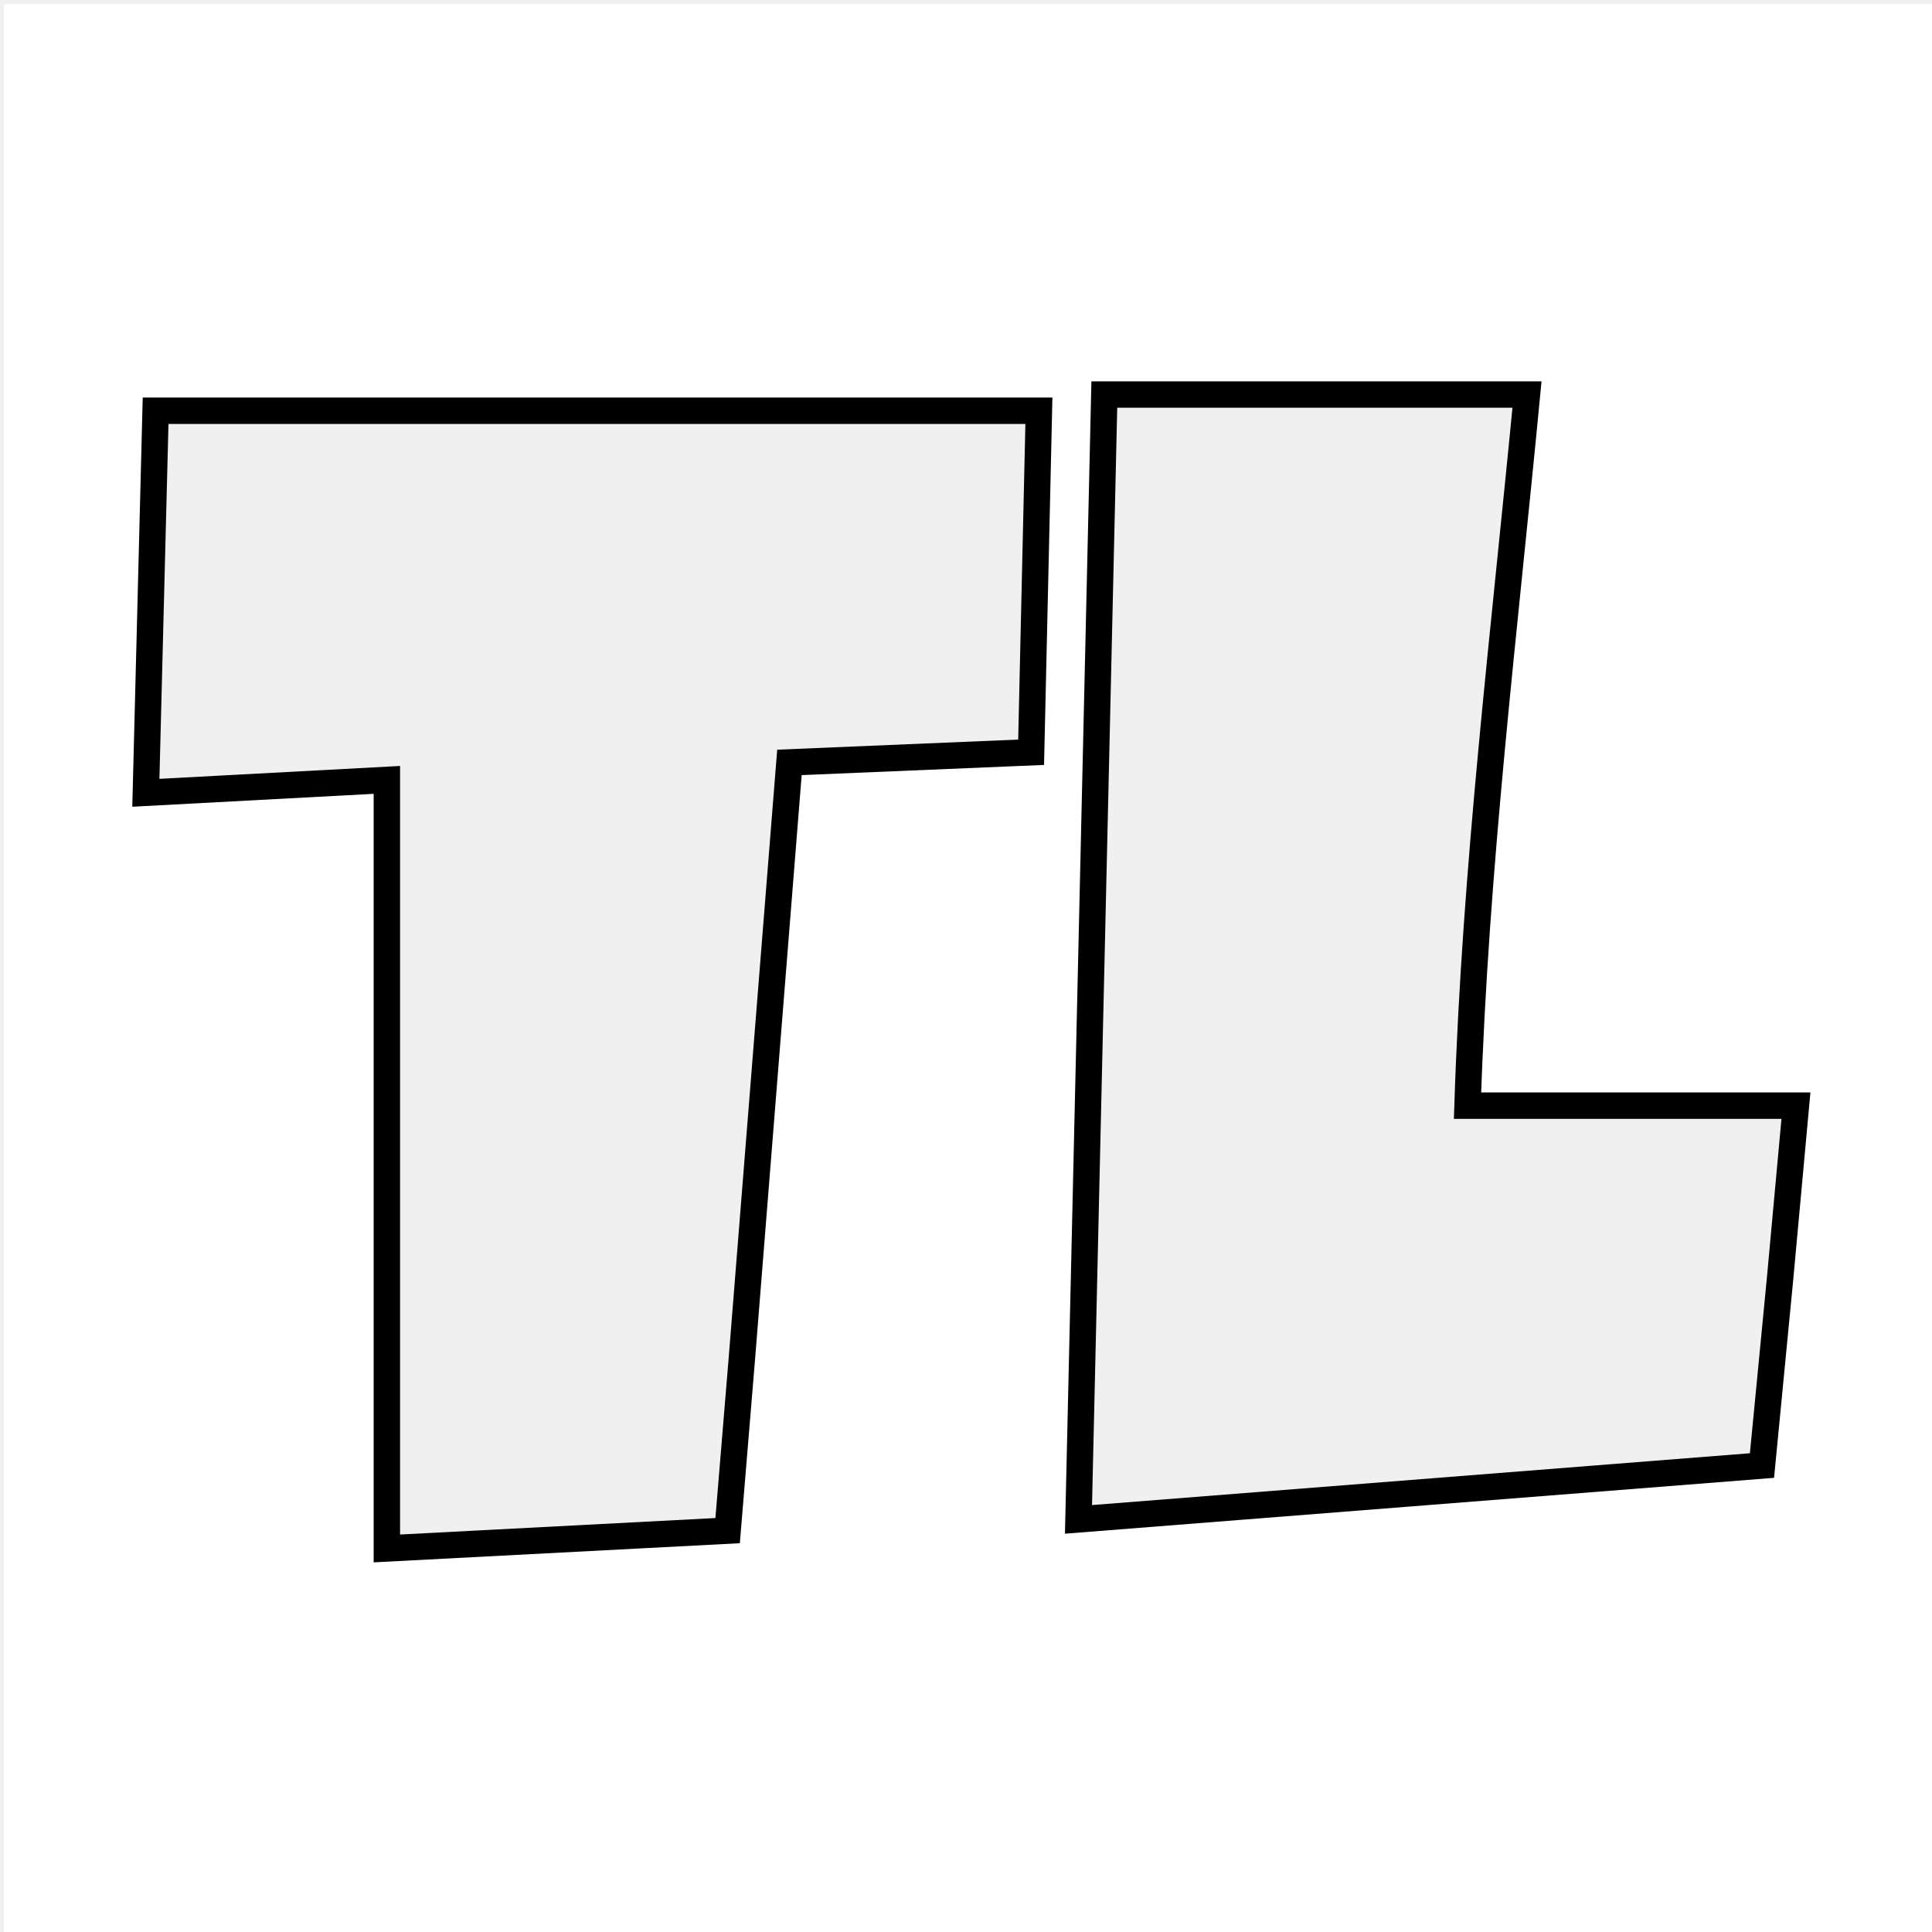
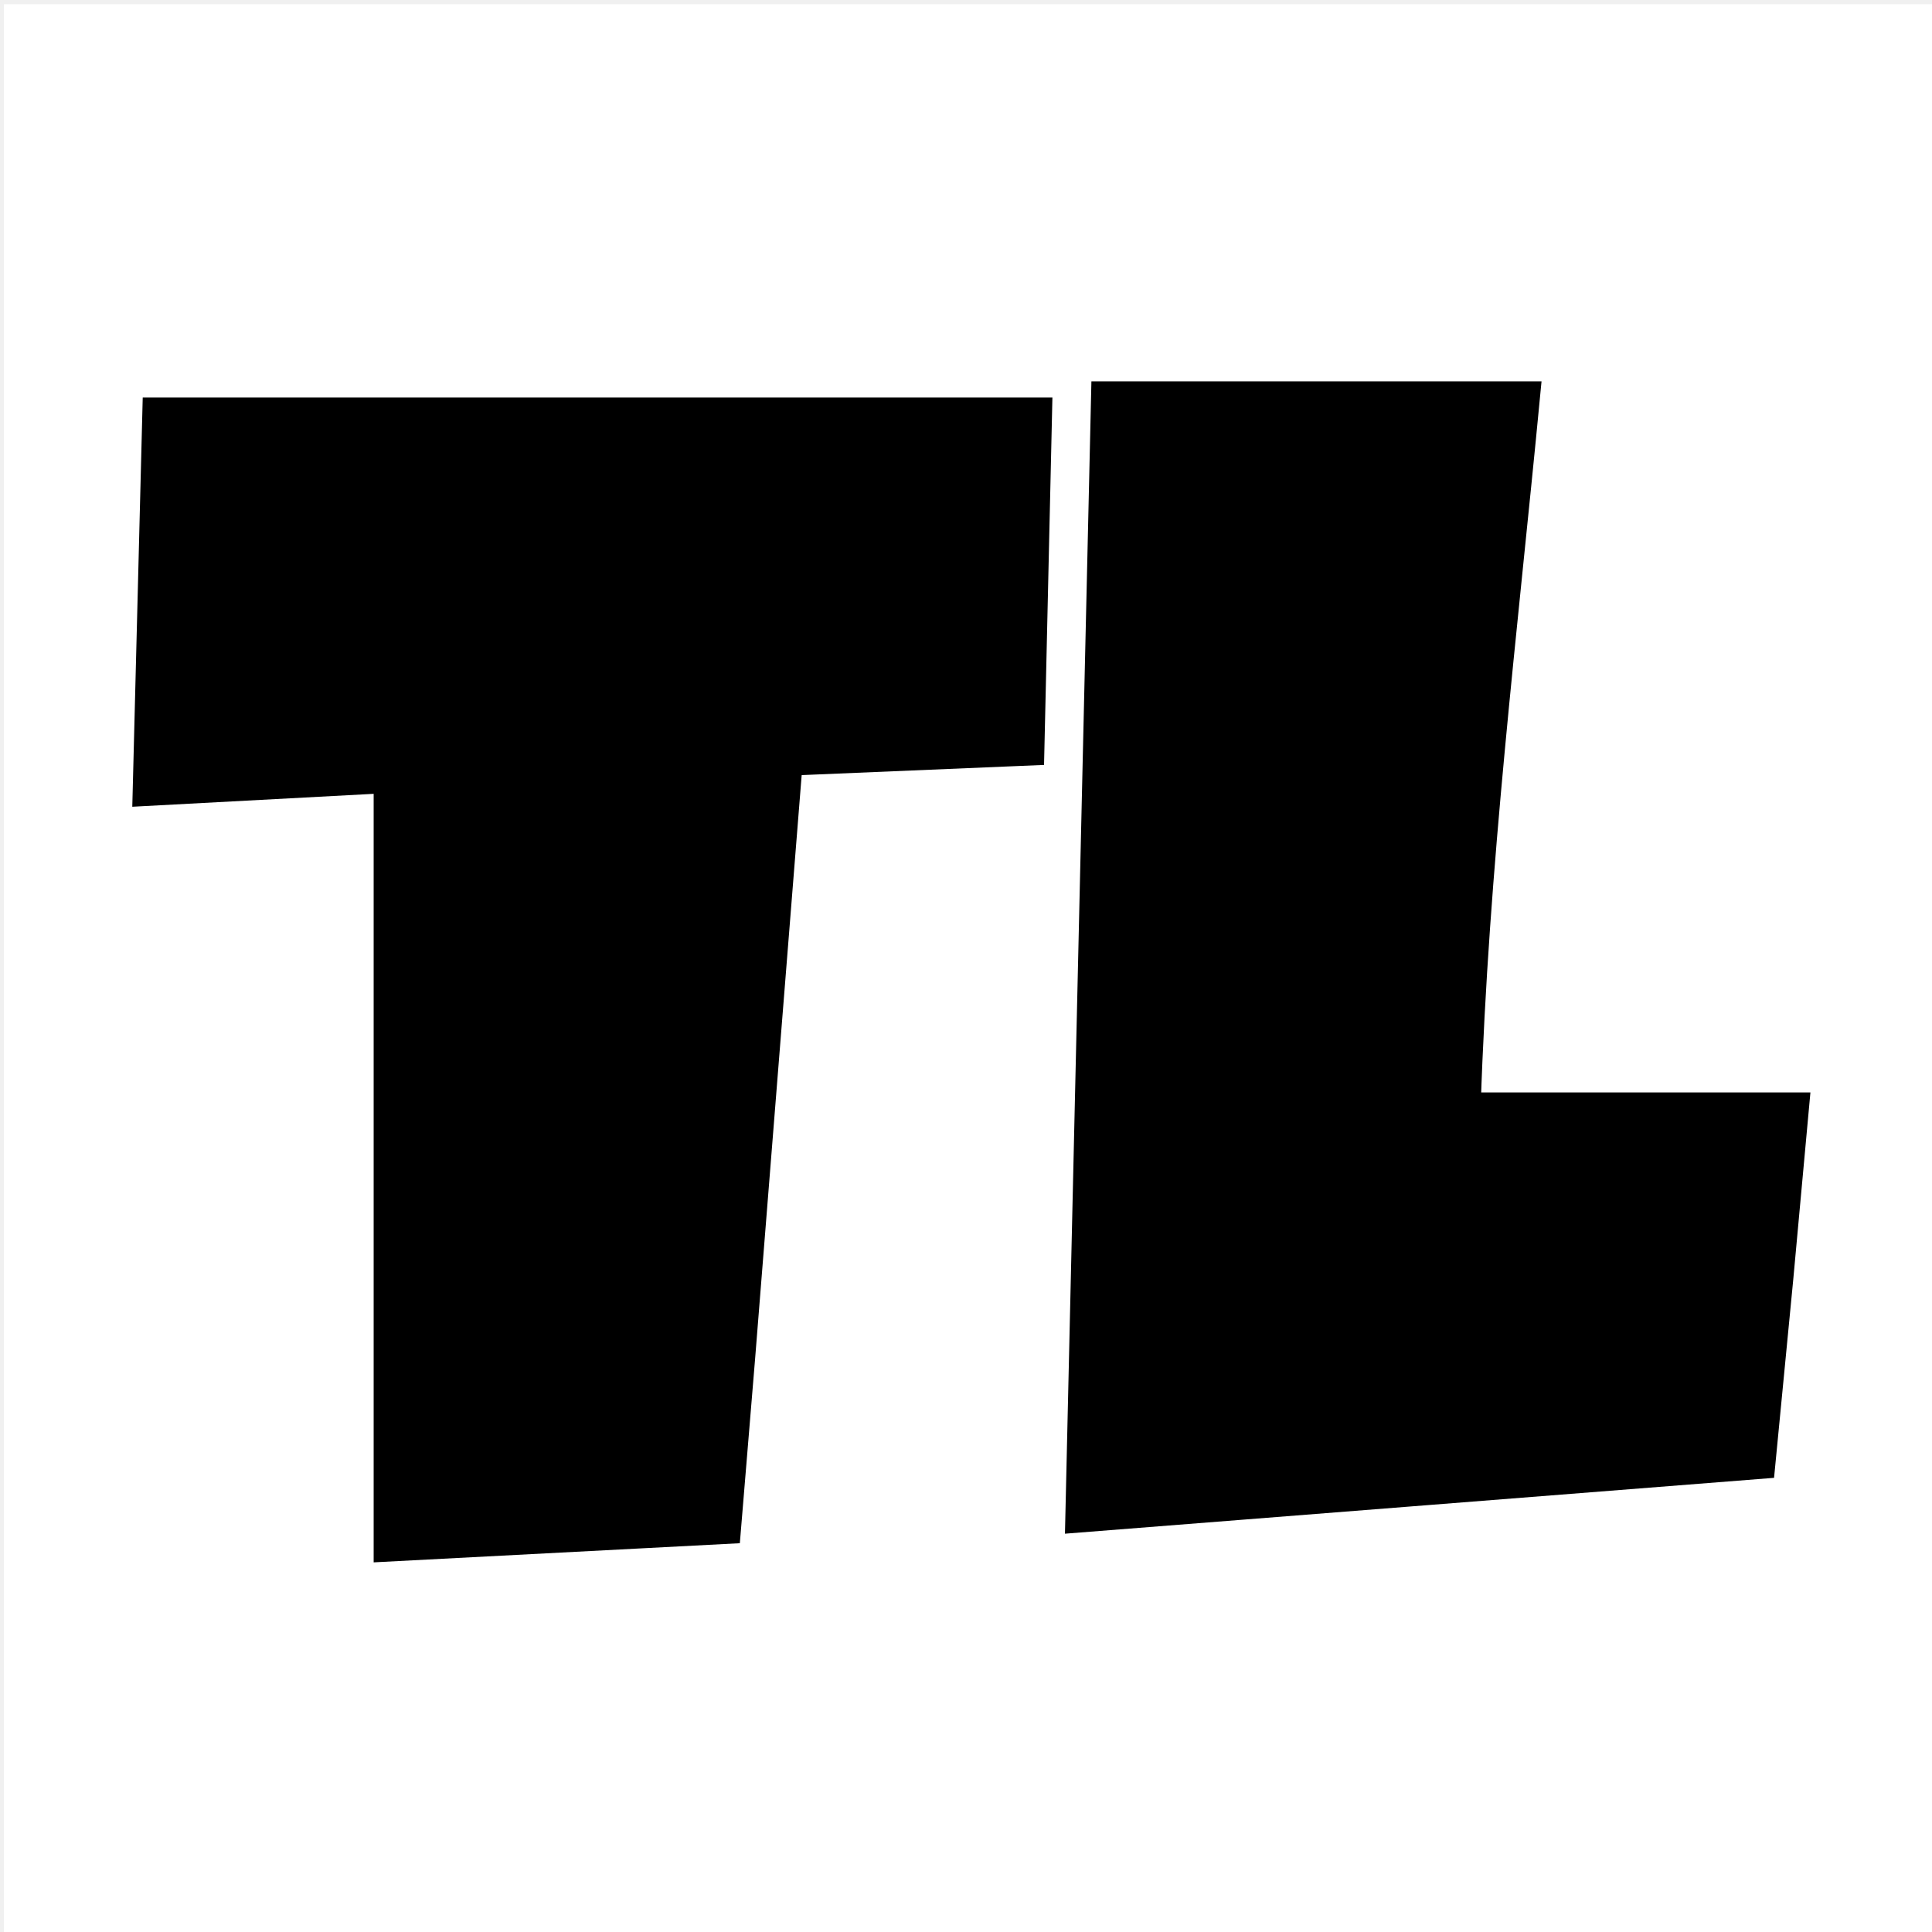
<svg xmlns="http://www.w3.org/2000/svg" version="1.1" id="Layer_1" x="0px" y="0px" width="100%" viewBox="0 0 512 512" enable-background="new 0 0 512 512" xml:space="preserve">
  <path fill="#FFFFFF" opacity="1" stroke="none" d=" M351,513   C234.028,513 117.557,513 1.043,513   C1.043,342.403 1.043,171.807 1.043,1.105   C171.555,1.105 342.11,1.105 512.832,1.105   C512.832,171.667 512.832,342.333 512.832,513   C459.14,513 405.32,513 351,513  M196.695,359.142   C200.858,306.889 205.021,254.637 209.21,202.044   C230.62,201.145 251.704,200.26 273.257,199.355   C273.953,168.817 274.64,138.628 275.318,108.854   C196.801,108.854 119.092,108.854 41.236,108.854   C40.367,142.919 39.515,176.308 38.653,210.098   C60.278,208.941 81.293,207.817 102.523,206.681   C102.523,274.945 102.523,342.484 102.523,410.352   C132.791,408.77 162.691,407.207 192.827,405.632   C194.097,390.213 195.339,375.138 196.695,359.142  M471.796,338.244   C473.171,323.255 474.545,308.265 475.944,293.004   C446.658,293.004 417.905,293.004 388.909,293.004   C390.953,229.632 398.67,167.226 404.671,104.556   C367.192,104.556 330.274,104.556 292.656,104.556   C290.373,203.985 288.096,303.173 285.812,402.652   C346.742,397.852 406.783,393.122 466.942,388.383   C468.564,371.622 470.134,355.391 471.796,338.244  z">
</path>
-   <path fill="transparent" opacity="1" stroke="black" stroke-width="7" d=" M196.638,359.602   C195.339,375.138 194.097,390.213 192.827,405.632   C162.691,407.207 132.791,408.77 102.523,410.352   C102.523,342.484 102.523,274.945 102.523,206.681   C81.293,207.817 60.278,208.941 38.653,210.098   C39.515,176.308 40.367,142.919 41.236,108.854   C119.092,108.854 196.801,108.854 275.318,108.854   C274.64,138.628 273.953,168.817 273.257,199.355   C251.704,200.26 230.62,201.145 209.21,202.044   C205.021,254.637 200.858,306.889 196.638,359.602  z">
+   <path fill="#000000" opacity="1" stroke="black" stroke-width="7" d=" M196.638,359.602   C195.339,375.138 194.097,390.213 192.827,405.632   C162.691,407.207 132.791,408.77 102.523,410.352   C102.523,342.484 102.523,274.945 102.523,206.681   C81.293,207.817 60.278,208.941 38.653,210.098   C39.515,176.308 40.367,142.919 41.236,108.854   C119.092,108.854 196.801,108.854 275.318,108.854   C274.64,138.628 273.953,168.817 273.257,199.355   C251.704,200.26 230.62,201.145 209.21,202.044   C205.021,254.637 200.858,306.889 196.638,359.602  z">

    </path>
-   <path fill="transparent" opacity="1" stroke="black" stroke-width="7" d=" M471.751,338.702   C470.134,355.391 468.564,371.622 466.942,388.383   C406.783,393.122 346.742,397.852 285.812,402.652   C288.096,303.173 290.373,203.985 292.656,104.556   C330.274,104.556 367.192,104.556 404.671,104.556   C398.67,167.226 390.953,229.632 388.909,293.004   C417.905,293.004 446.658,293.004 475.944,293.004   C474.545,308.265 473.171,323.255 471.751,338.702  z">
+   <path fill="#000000" opacity="1" stroke="black" stroke-width="7" d=" M471.751,338.702   C470.134,355.391 468.564,371.622 466.942,388.383   C406.783,393.122 346.742,397.852 285.812,402.652   C288.096,303.173 290.373,203.985 292.656,104.556   C330.274,104.556 367.192,104.556 404.671,104.556   C398.67,167.226 390.953,229.632 388.909,293.004   C417.905,293.004 446.658,293.004 475.944,293.004   C474.545,308.265 473.171,323.255 471.751,338.702  z">
    </path>
</svg>
